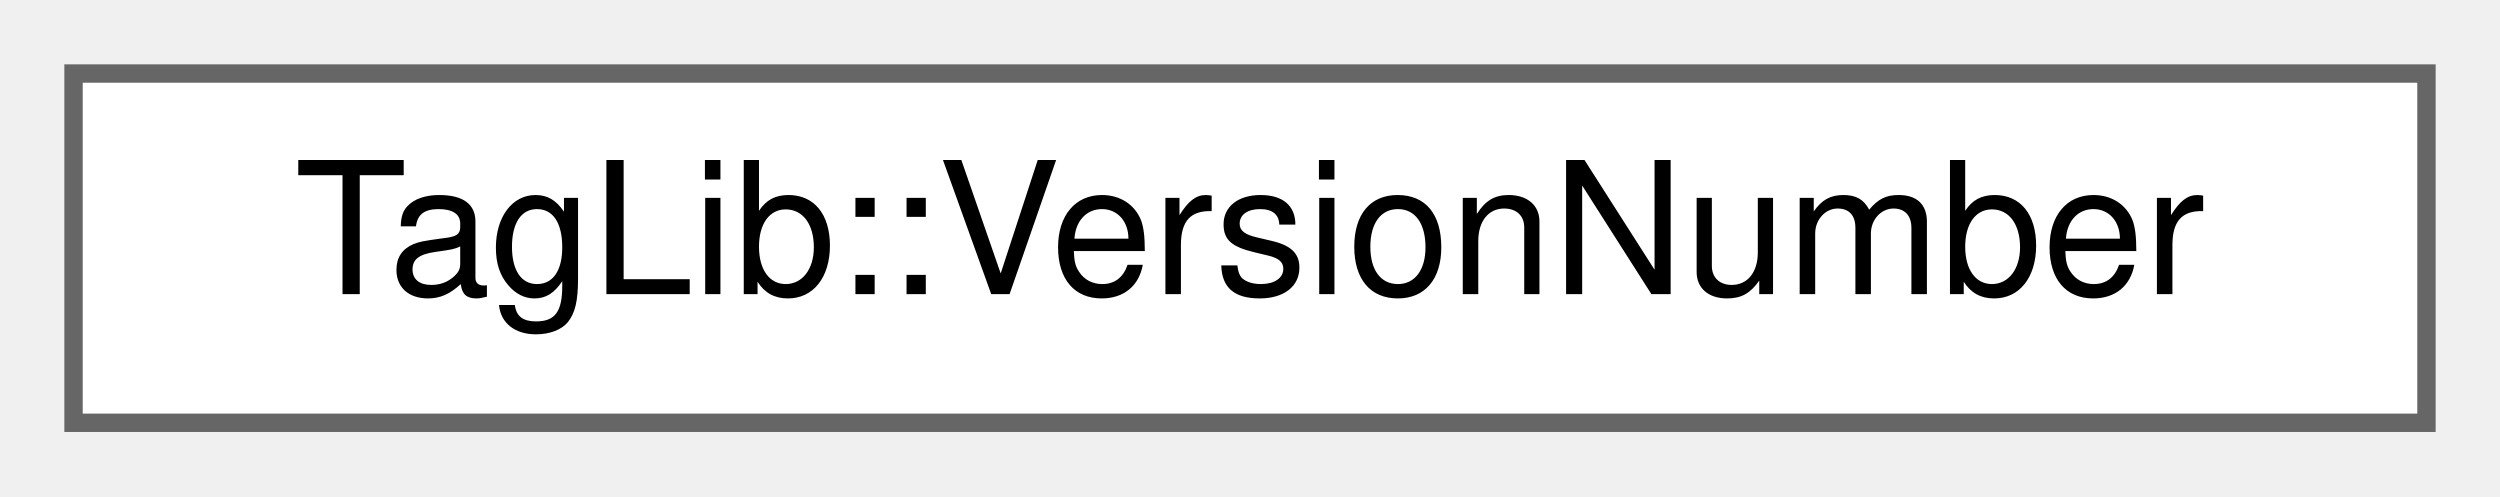
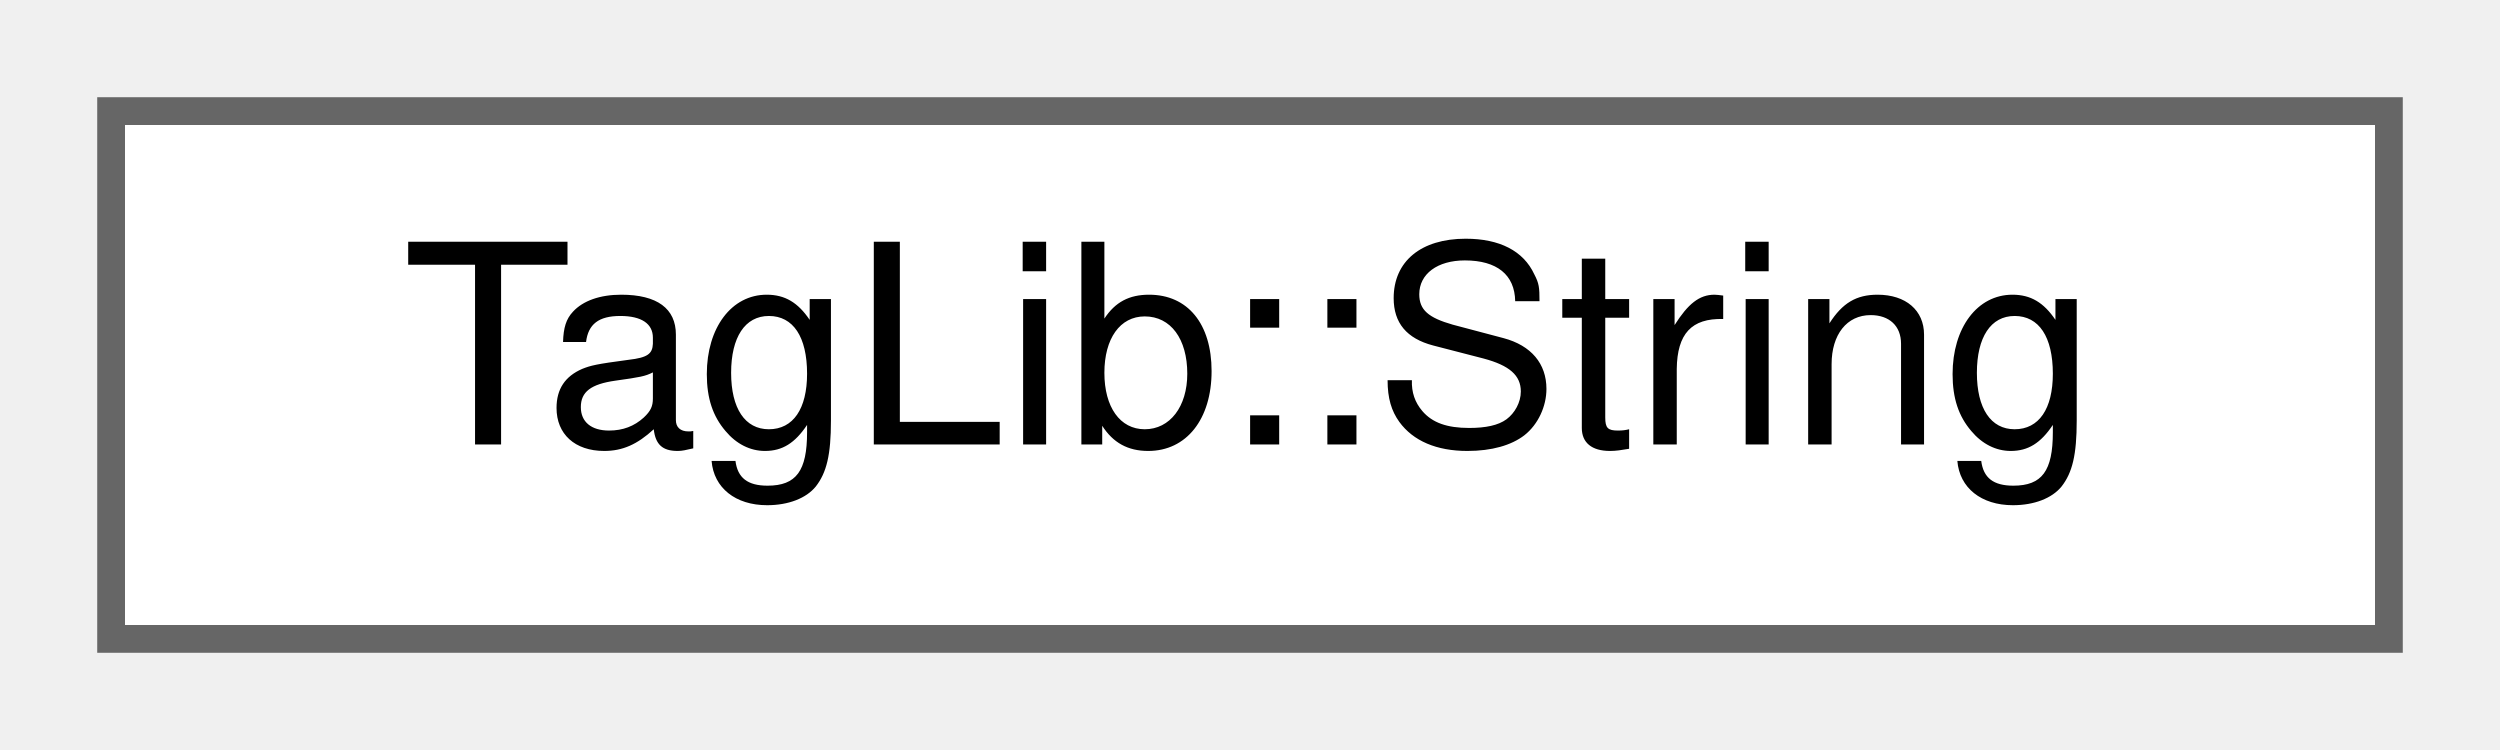
- <svg xmlns="http://www.w3.org/2000/svg" xmlns:xlink="http://www.w3.org/1999/xlink" width="136pt" height="27pt" viewBox="0.00 0.00 136.00 27.00">
+ <svg xmlns="http://www.w3.org/2000/svg" xmlns:xlink="http://www.w3.org/1999/xlink" width="90pt" height="27pt" viewBox="0.00 0.00 90.00 27.00">
  <g id="graph0" class="graph" transform="scale(1 1) rotate(0) translate(4 23)">
    <g id="Node000000" class="node">
      <g id="a_Node000000">
-         <a xlink:href="classTagLib_1_1VersionNumber.html" target="_top" xlink:title="Version number with major, minor and patch segments.">
-           <polygon fill="white" stroke="#666666" points="128,-19 0,-19 0,0 128,0 128,-19" />
-           <text text-anchor="middle" x="64" y="-7" font-family="Helvetica,sans-Serif" font-size="10.00">TagLib::VersionNumber</text>
+         <a xlink:href="classTagLib_1_1String.html" target="_top" xlink:title="A wide string class suitable for unicode.">
+           <polygon fill="white" stroke="#666666" points="82,-19 0,-19 0,0 82,0 82,-19" />
+           <text text-anchor="middle" x="41" y="-7" font-family="Helvetica,sans-Serif" font-size="10.00">TagLib::String</text>
        </a>
      </g>
    </g>
  </g>
</svg>
